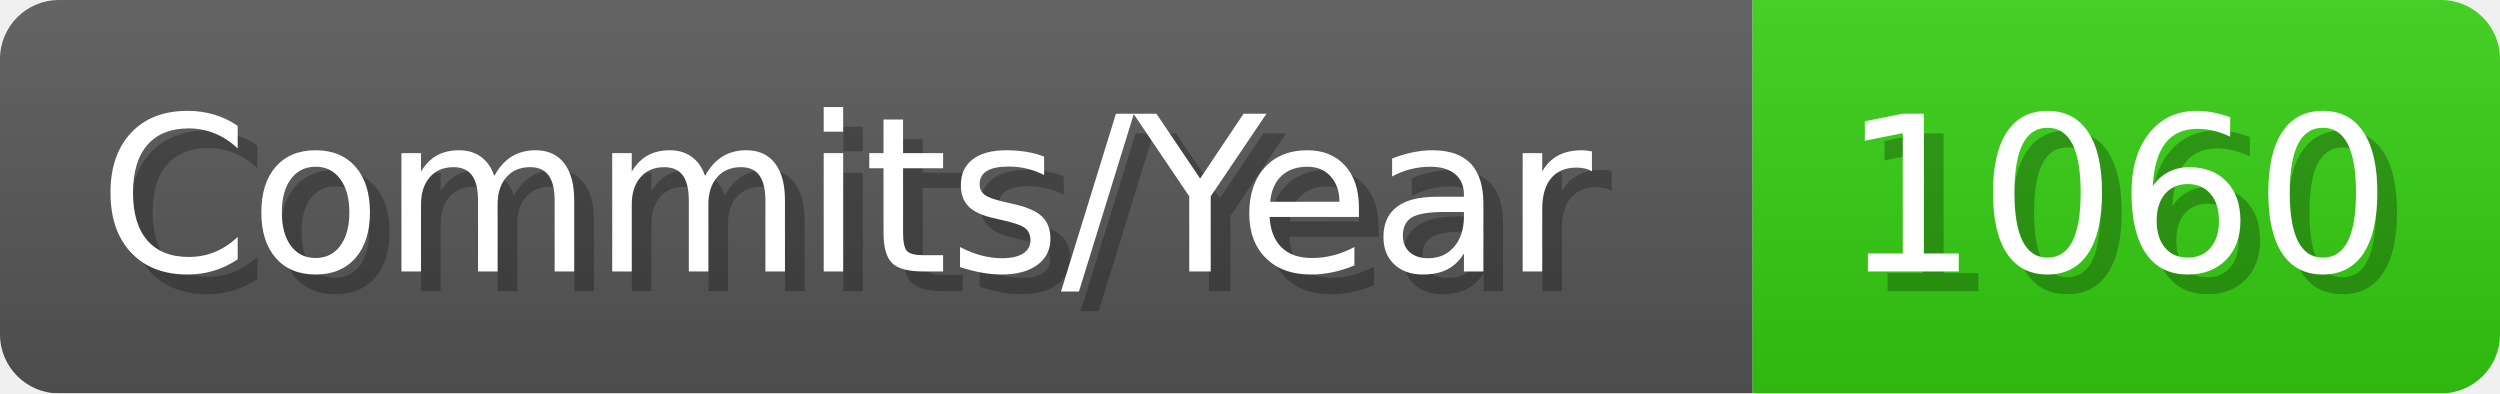
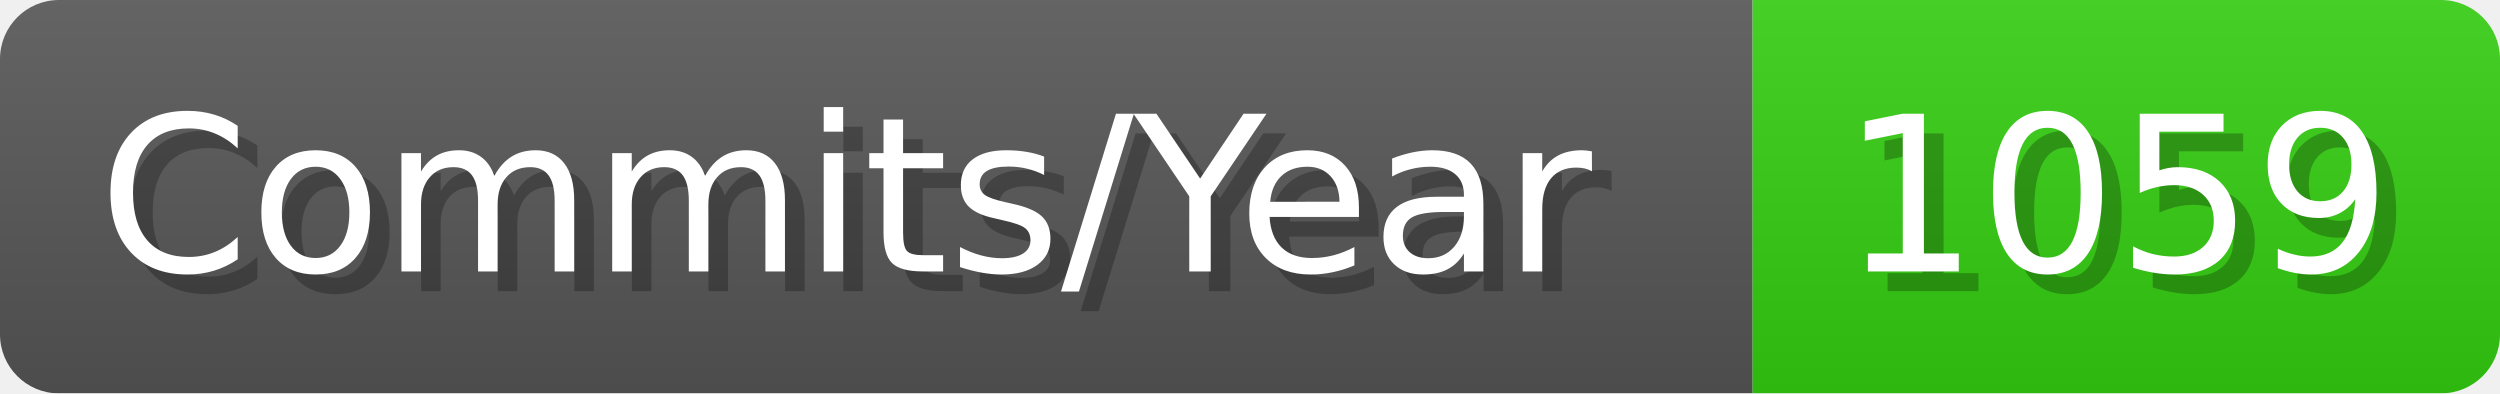
- <svg xmlns="http://www.w3.org/2000/svg" width="127.1" height="20" viewBox="0 0 1271 200" role="img" aria-label="Commits/Year: 1060">
+ <svg xmlns="http://www.w3.org/2000/svg" width="127.1" height="20" viewBox="0 0 1271 200" role="img" aria-label="Commits/Year: 1059">
  <linearGradient id="aUPdi" x2="0" y2="100%">
    <stop offset="0" stop-opacity=".1" stop-color="#EEE" />
    <stop offset="1" stop-opacity=".1" />
  </linearGradient>
  <mask id="WfAiQ">
    <rect width="1271" height="200" rx="30" fill="#FFF" />
  </mask>
  <g mask="url(#WfAiQ)">
    <rect width="891" height="200" fill="#555" />
    <rect width="380" height="200" fill="#3C1" x="891" />
    <rect width="1271" height="200" fill="url(#aUPdi)" />
  </g>
  <g aria-hidden="true" fill="#fff" text-anchor="start" font-family="Verdana,DejaVu Sans,sans-serif" font-size="110">
    <text x="60" y="148" textLength="791" fill="#000" opacity="0.25">Commits/Year</text>
    <text x="50" y="138" textLength="791">Commits/Year</text>
-     <text x="946" y="148" textLength="280" fill="#000" opacity="0.25">1060</text>
-     <text x="936" y="138" textLength="280">1060</text>
+     <text x="946" y="148" textLength="280" fill="#000" opacity="0.25">1059</text>
+     <text x="936" y="138" textLength="280">1059</text>
  </g>
</svg>
